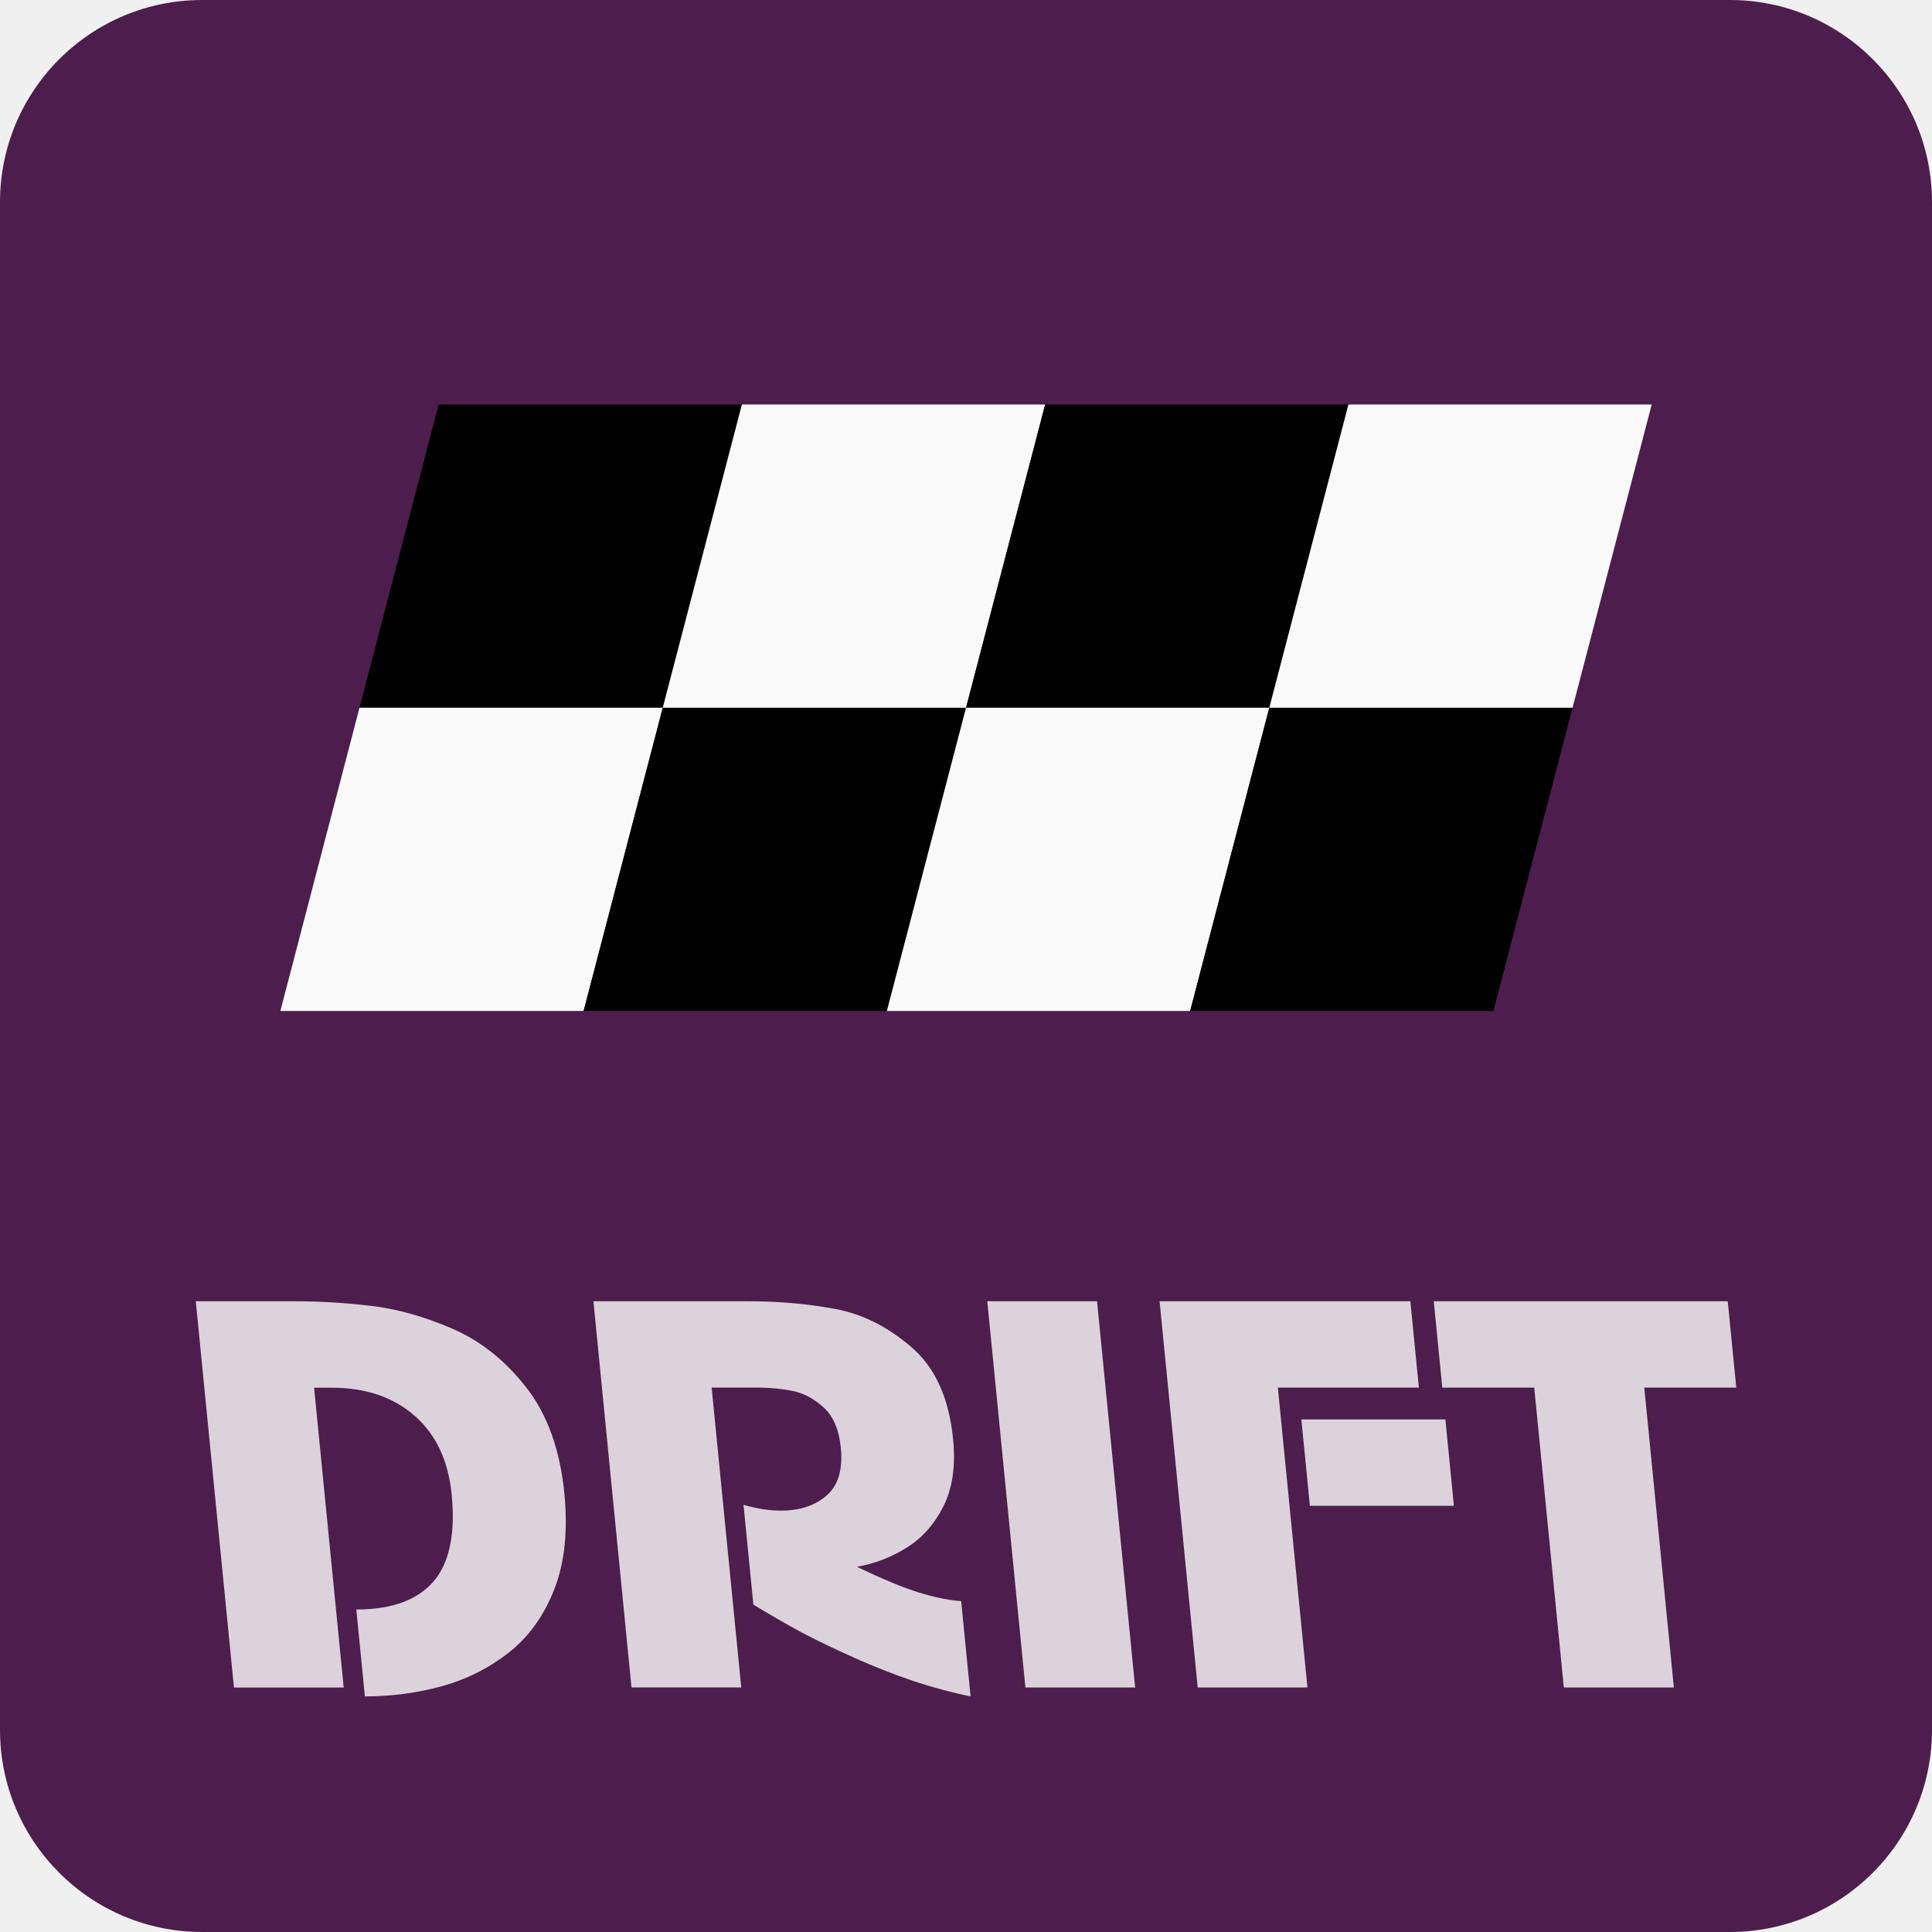
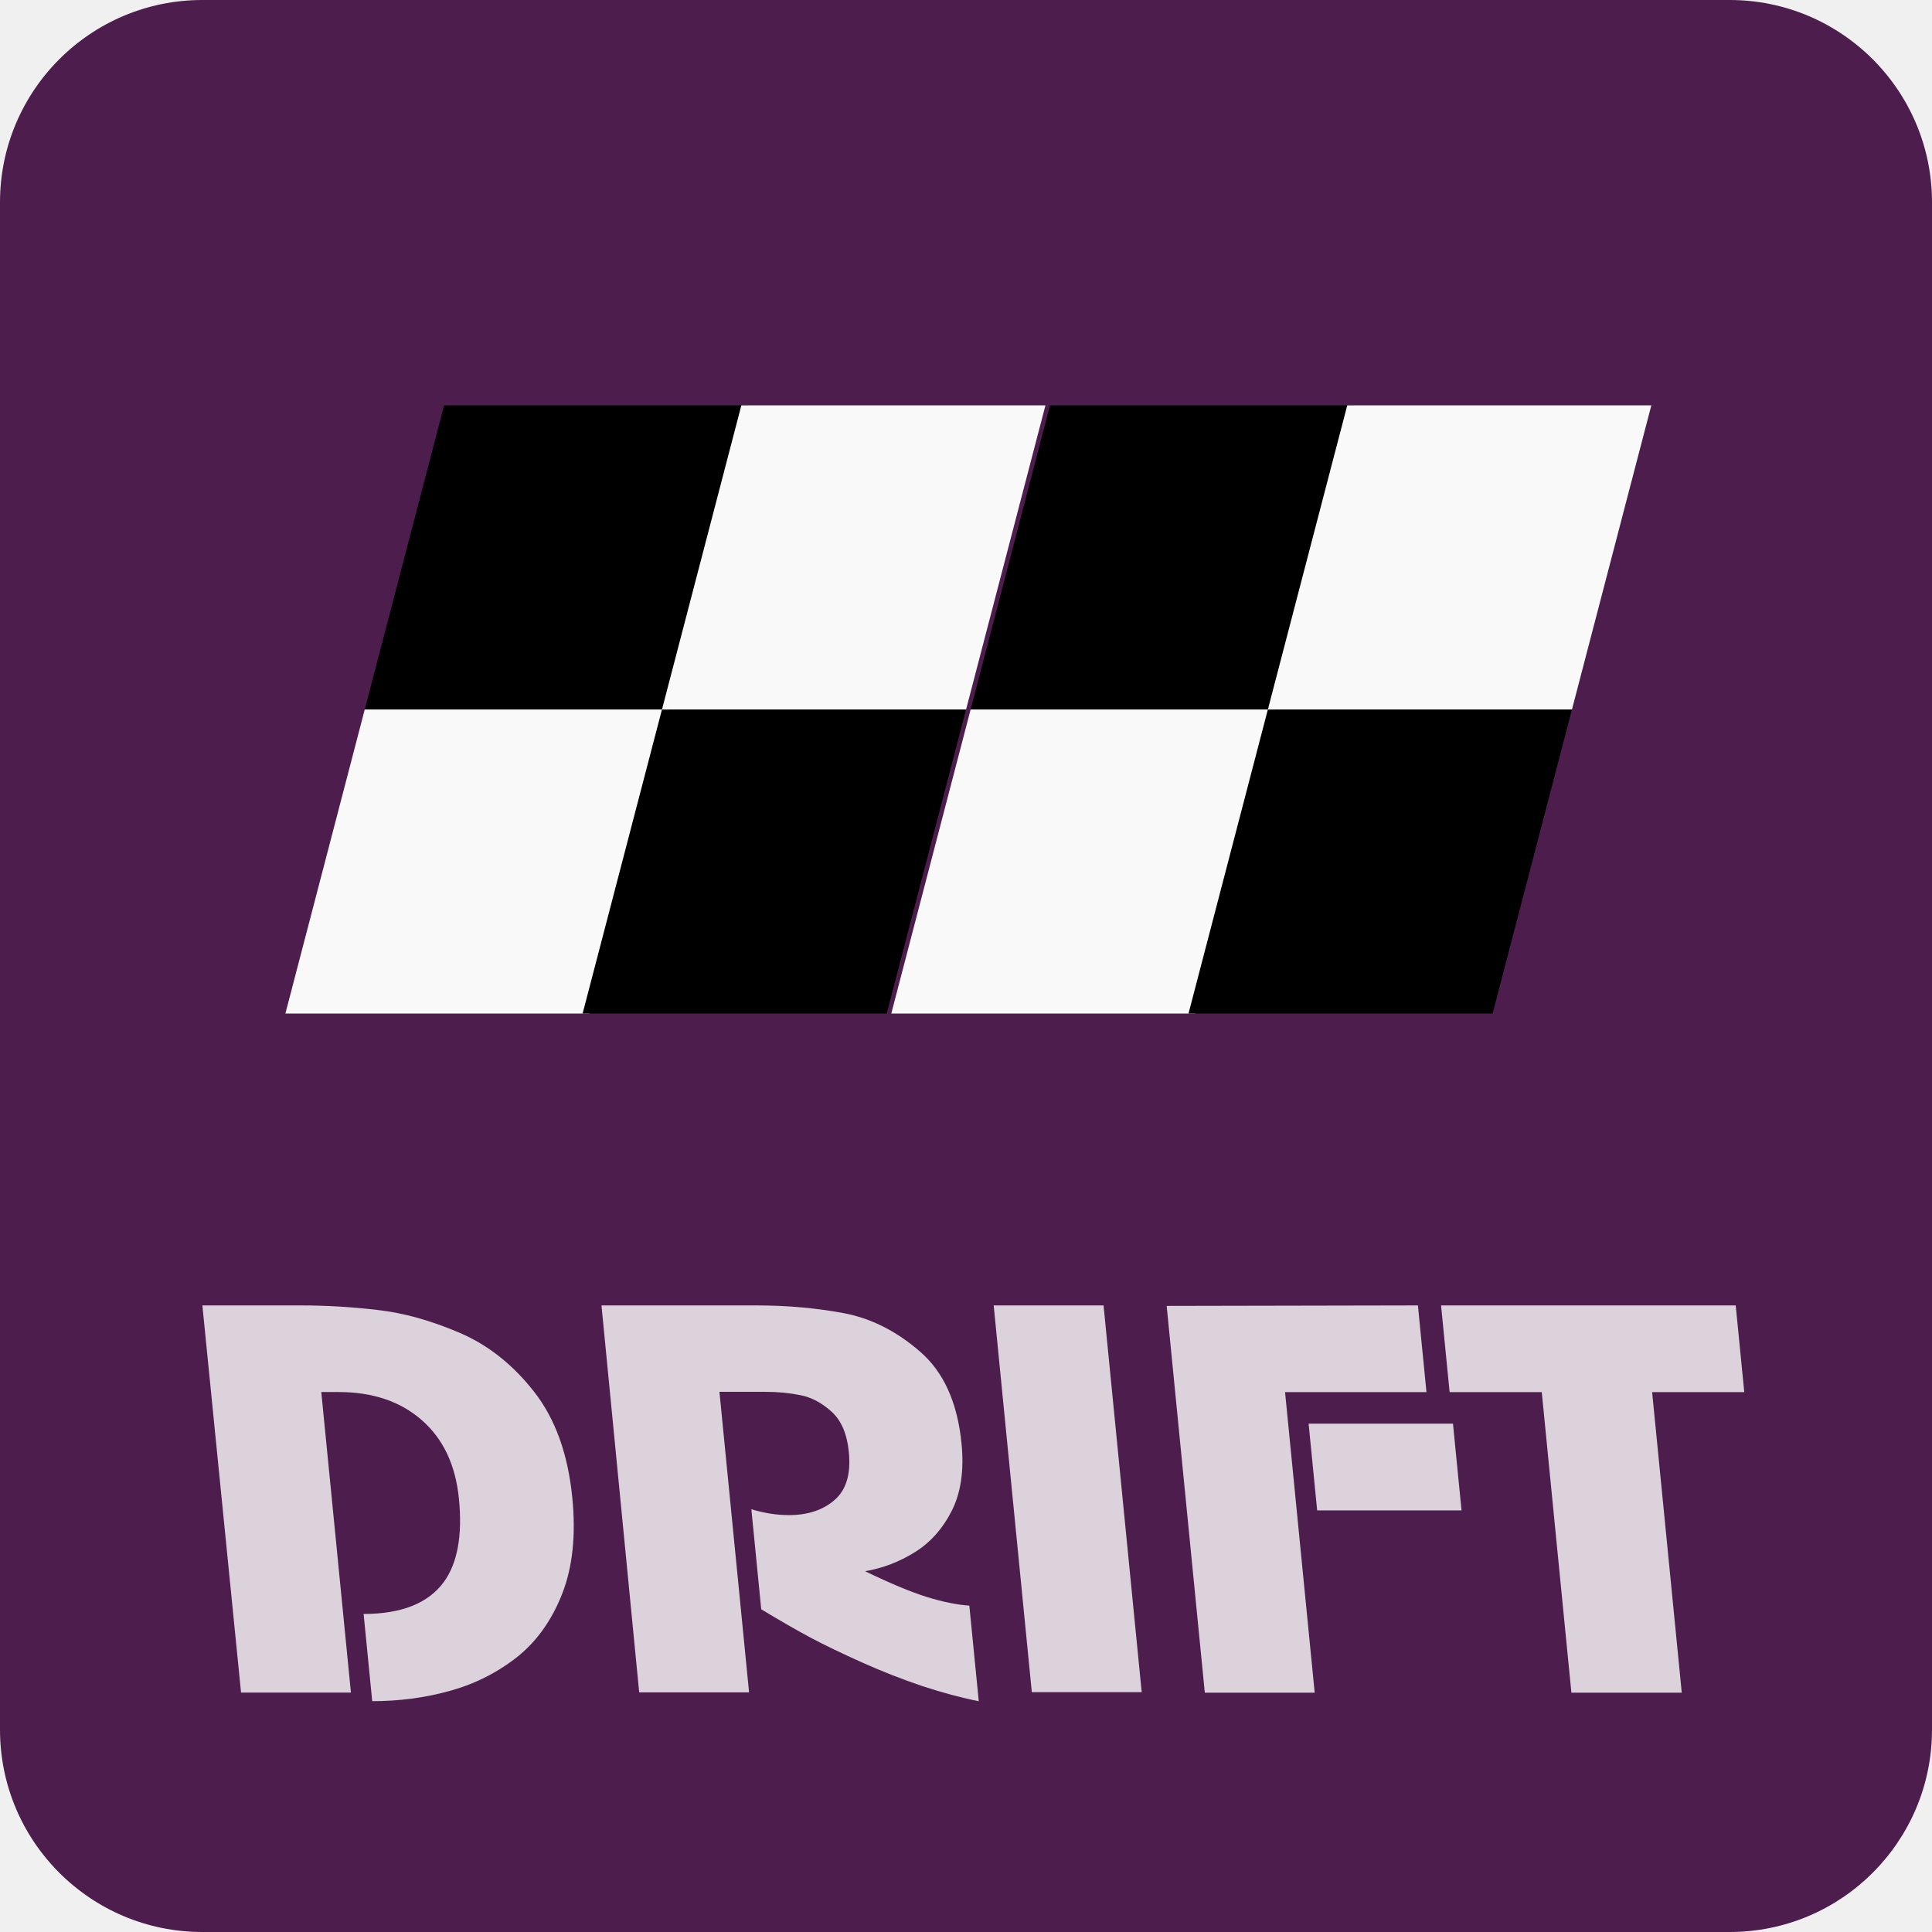
- <svg xmlns="http://www.w3.org/2000/svg" id="svg8" version="1.1" viewBox="0 0 16.933 16.933" height="64" width="64">
-   <defs id="defs2">
-     <rect x="-29.315" y="0.164" width="28.597" height="17.361" id="rect921" />
-     <rect x="-22.279" y="1.48" width="17.26" height="17.007" id="rect915" />
-     <rect x="-24.386" y="-3.013" width="19.562" height="16.898" id="rect943" />
-     <rect x="-20.681" y="-3.908" width="48.854" height="19.419" id="rect910" />
-     <rect id="rect848" height="16.907" width="16.907" y="0.013" x="0.013" />
-     <filter style="color-interpolation-filters:sRGB;" id="filter1122">
-       <feFlood flood-opacity="1" flood-color="rgb(0,0,0)" result="flood" id="feFlood1112" />
-       <feComposite in="flood" in2="SourceGraphic" operator="in" result="composite1" id="feComposite1114" />
-       <feGaussianBlur in="composite1" stdDeviation="0.2" result="blur" id="feGaussianBlur1116" />
-       <feOffset dx="0" dy="0" result="offset" id="feOffset1118" />
-       <feComposite in="SourceGraphic" in2="offset" operator="over" result="fbSourceGraphic" id="feComposite1120" />
-       <feColorMatrix result="fbSourceGraphicAlpha" in="fbSourceGraphic" values="0 0 0 -1 0 0 0 0 -1 0 0 0 0 -1 0 0 0 0 1 0" id="feColorMatrix1304" />
-       <feFlood id="feFlood1306" flood-opacity="0.6" flood-color="rgb(0,0,0)" result="flood" in="fbSourceGraphic" />
-       <feComposite in2="fbSourceGraphic" id="feComposite1308" in="flood" operator="in" result="composite1" />
-       <feGaussianBlur id="feGaussianBlur1310" in="composite1" stdDeviation="0.2" result="blur" />
-       <feOffset id="feOffset1312" dx="0" dy="0" result="offset" />
-       <feComposite in2="offset" id="feComposite1314" in="fbSourceGraphic" operator="over" result="composite2" />
-     </filter>
-     <filter style="color-interpolation-filters:sRGB;" id="filter1122-7">
-       <feFlood flood-opacity="1" flood-color="rgb(0,0,0)" result="flood" id="feFlood1112-3" />
-       <feComposite in="flood" in2="SourceGraphic" operator="in" result="composite1" id="feComposite1114-9" />
-       <feGaussianBlur in="composite1" stdDeviation="0.2" result="blur" id="feGaussianBlur1116-3" />
-       <feOffset dx="0" dy="0" result="offset" id="feOffset1118-1" />
-       <feComposite in="SourceGraphic" in2="offset" operator="over" result="fbSourceGraphic" id="feComposite1120-1" />
-       <feColorMatrix result="fbSourceGraphicAlpha" in="fbSourceGraphic" values="0 0 0 -1 0 0 0 0 -1 0 0 0 0 -1 0 0 0 0 1 0" id="feColorMatrix1316" />
-       <feFlood id="feFlood1318" flood-opacity="0.6" flood-color="rgb(0,0,0)" result="flood" in="fbSourceGraphic" />
-       <feComposite in2="fbSourceGraphic" id="feComposite1320" in="flood" operator="in" result="composite1" />
-       <feGaussianBlur id="feGaussianBlur1322" in="composite1" stdDeviation="0.2" result="blur" />
-       <feOffset id="feOffset1324" dx="0" dy="0" result="offset" />
-       <feComposite in2="offset" id="feComposite1326" in="fbSourceGraphic" operator="over" result="composite2" />
-     </filter>
-     <filter style="color-interpolation-filters:sRGB;" id="filter1122-8">
-       <feFlood flood-opacity="1" flood-color="rgb(0,0,0)" result="flood" id="feFlood1112-8" />
-       <feComposite in="flood" in2="SourceGraphic" operator="in" result="composite1" id="feComposite1114-5" />
-       <feGaussianBlur in="composite1" stdDeviation="0.2" result="blur" id="feGaussianBlur1116-8" />
-       <feOffset dx="0" dy="0" result="offset" id="feOffset1118-8" />
-       <feComposite in="SourceGraphic" in2="offset" operator="over" result="fbSourceGraphic" id="feComposite1120-4" />
-       <feColorMatrix result="fbSourceGraphicAlpha" in="fbSourceGraphic" values="0 0 0 -1 0 0 0 0 -1 0 0 0 0 -1 0 0 0 0 1 0" id="feColorMatrix1340" />
-       <feFlood id="feFlood1342" flood-opacity="0.6" flood-color="rgb(0,0,0)" result="flood" in="fbSourceGraphic" />
-       <feComposite in2="fbSourceGraphic" id="feComposite1344" in="flood" operator="in" result="composite1" />
-       <feGaussianBlur id="feGaussianBlur1346" in="composite1" stdDeviation="0.2" result="blur" />
-       <feOffset id="feOffset1348" dx="0" dy="0" result="offset" />
-       <feComposite in2="offset" id="feComposite1350" in="fbSourceGraphic" operator="over" result="composite2" />
-     </filter>
-     <filter style="color-interpolation-filters:sRGB" id="filter1122-2">
-       <feFlood flood-opacity="1" flood-color="rgb(0,0,0)" result="flood" id="feFlood1112-7" />
-       <feComposite in="flood" in2="SourceGraphic" operator="in" result="composite1" id="feComposite1114-7" />
-       <feGaussianBlur in="composite1" stdDeviation="0.2" result="blur" id="feGaussianBlur1116-5" />
-       <feOffset dx="0" dy="0" result="offset" id="feOffset1118-3" />
-       <feComposite in="SourceGraphic" in2="offset" operator="over" result="composite2" id="feComposite1120-6" />
-     </filter>
-     <filter style="color-interpolation-filters:sRGB;" id="filter1122-9">
-       <feFlood flood-opacity="1" flood-color="rgb(0,0,0)" result="flood" id="feFlood1112-1" />
-       <feComposite in="flood" in2="SourceGraphic" operator="in" result="composite1" id="feComposite1114-3" />
-       <feGaussianBlur in="composite1" stdDeviation="0.2" result="blur" id="feGaussianBlur1116-7" />
-       <feOffset dx="0" dy="0" result="offset" id="feOffset1118-5" />
-       <feComposite in="SourceGraphic" in2="offset" operator="over" result="fbSourceGraphic" id="feComposite1120-68" />
-       <feColorMatrix result="fbSourceGraphicAlpha" in="fbSourceGraphic" values="0 0 0 -1 0 0 0 0 -1 0 0 0 0 -1 0 0 0 0 1 0" id="feColorMatrix1328" />
-       <feFlood id="feFlood1330" flood-opacity="0.6" flood-color="rgb(0,0,0)" result="flood" in="fbSourceGraphic" />
-       <feComposite in2="fbSourceGraphic" id="feComposite1332" in="flood" operator="in" result="composite1" />
-       <feGaussianBlur id="feGaussianBlur1334" in="composite1" stdDeviation="0.2" result="blur" />
-       <feOffset id="feOffset1336" dx="0" dy="0" result="offset" />
-       <feComposite in2="offset" id="feComposite1338" in="fbSourceGraphic" operator="over" result="composite2" />
-     </filter>
-     <filter style="color-interpolation-filters:sRGB;" id="filter1122-5">
-       <feFlood flood-opacity="1" flood-color="rgb(0,0,0)" result="flood" id="feFlood1112-6" />
-       <feComposite in="flood" in2="SourceGraphic" operator="in" result="composite1" id="feComposite1114-0" />
-       <feGaussianBlur in="composite1" stdDeviation="0.2" result="blur" id="feGaussianBlur1116-9" />
-       <feOffset dx="0" dy="0" result="offset" id="feOffset1118-2" />
-       <feComposite in="SourceGraphic" in2="offset" operator="over" result="fbSourceGraphic" id="feComposite1120-8" />
-       <feColorMatrix result="fbSourceGraphicAlpha" in="fbSourceGraphic" values="0 0 0 -1 0 0 0 0 -1 0 0 0 0 -1 0 0 0 0 1 0" id="feColorMatrix1352" />
-       <feFlood id="feFlood1354" flood-opacity="0.6" flood-color="rgb(0,0,0)" result="flood" in="fbSourceGraphic" />
-       <feComposite in2="fbSourceGraphic" id="feComposite1356" in="flood" operator="in" result="composite1" />
-       <feGaussianBlur id="feGaussianBlur1358" in="composite1" stdDeviation="0.2" result="blur" />
-       <feOffset id="feOffset1360" dx="0" dy="0" result="offset" />
-       <feComposite in2="offset" id="feComposite1362" in="fbSourceGraphic" operator="over" result="composite2" />
-     </filter>
-   </defs>
-   <g id="layer1">
-     <rect style="fill:#4d1e4d;fill-opacity:1;stroke:none;stroke-width:0.421;stroke-linecap:round;stroke-linejoin:round;stroke-miterlimit:4;stroke-dasharray:none;stroke-opacity:1" id="rect989" width="16.933" height="16.933" x="0" y="0" ry="1.772" />
-     <g id="g1030" transform="matrix(1,0,-0.2609908,1,38.59136,0.8059095)">
-       <path id="rect936" style="fill:#000000;fill-opacity:1;stroke-width:0.065;stroke-linecap:round;stroke-linejoin:round" d="m -34.032,2.739 h 2.658 v 2.658 h -2.658 z" />
-       <path id="rect936-6" style="fill:#f9f9f9;fill-opacity:1;stroke-width:0.065;stroke-linecap:round;stroke-linejoin:round" d="m -34.032,5.397 h 2.658 v 2.658 h -2.658 z" />
-       <path id="rect936-1" style="fill:#000000;fill-opacity:1;stroke-width:0.065;stroke-linecap:round;stroke-linejoin:round" transform="scale(1,-1)" d="m -31.374,-8.055 h 2.658 v 2.658 h -2.658 z" />
-       <path id="rect936-6-0" style="fill:#f9f9f9;fill-opacity:1;stroke-width:0.065;stroke-linecap:round;stroke-linejoin:round" transform="scale(1,-1)" d="m -31.374,-5.397 h 2.658 v 2.658 h -2.658 z" />
-       <path id="rect936-66" style="fill:#000000;fill-opacity:1;stroke-width:0.065;stroke-linecap:round;stroke-linejoin:round" d="m -28.716,2.739 h 2.658 v 2.658 h -2.658 z" />
-       <path id="rect936-6-08" style="fill:#f9f9f9;fill-opacity:1;stroke-width:0.065;stroke-linecap:round;stroke-linejoin:round" d="m -28.716,5.397 h 2.658 v 2.658 h -2.658 z" />
-       <path id="rect936-1-8" style="fill:#000000;fill-opacity:1;stroke-width:0.065;stroke-linecap:round;stroke-linejoin:round" transform="scale(1,-1)" d="m -26.058,-8.055 h 2.658 v 2.658 h -2.658 z" />
-       <path id="rect936-6-0-1" style="fill:#f9f9f9;fill-opacity:1;stroke-width:0.065;stroke-linecap:round;stroke-linejoin:round" transform="scale(1,-1)" d="m -26.058,-5.397 h 2.658 v 2.658 h -2.658 z" />
-     </g>
-     <g aria-label="DRIFT" id="text1034" style="font-style:normal;font-variant:normal;font-weight:normal;font-stretch:normal;font-size:10.583px;line-height:1.25;font-family:'Adver Gothic';-inkscape-font-specification:'Adver Gothic';letter-spacing:0px;word-spacing:0px;fill:#ffffff;fill-opacity:0.8;stroke:none;stroke-width:0.265" transform="matrix(0.4309597,0,0.04252864,0.4309597,10.06094,3.228614)">
-       <path d="m -21.236,18.972 h 1.99 q 0.785,0 1.555,0.093 0.775,0.088 1.607,0.46 0.832,0.372 1.395,1.199 0.563,0.822 0.563,2.155 0,1.142 -0.398,1.953 -0.398,0.811 -1.054,1.287 -0.656,0.475 -1.426,0.682 -0.77,0.207 -1.586,0.207 v -1.767 q 1.147,0 1.695,-0.646 0.475,-0.574 0.475,-1.695 0,-1.034 -0.599,-1.602 -0.594,-0.568 -1.633,-0.568 h -0.351 v 6.098 h -2.232 z" style="font-style:normal;font-variant:normal;font-weight:normal;font-stretch:normal;font-family:'Adver Gothic';-inkscape-font-specification:'Adver Gothic';fill:#ffffff;fill-opacity:0.8;stroke-width:0.265" id="path1036" />
-       <path d="m -13.149,18.972 h 3.142 q 0.93,0 1.752,0.155 0.822,0.155 1.483,0.78 0.661,0.62 0.661,1.871 0,0.811 -0.331,1.364 -0.331,0.548 -0.832,0.842 -0.501,0.295 -1.049,0.388 0.734,0.372 1.204,0.522 0.47,0.15 0.847,0.176 v 1.938 q -0.512,-0.103 -1.111,-0.305 -0.594,-0.207 -1.178,-0.481 -0.584,-0.274 -1.003,-0.506 -0.419,-0.238 -0.941,-0.574 v -2.031 q 0.382,0.119 0.749,0.119 0.574,0 0.956,-0.305 0.388,-0.305 0.388,-0.977 0,-0.553 -0.274,-0.822 -0.274,-0.269 -0.599,-0.331 -0.326,-0.067 -0.692,-0.067 h -0.941 v 6.098 h -2.232 z" style="font-style:normal;font-variant:normal;font-weight:normal;font-stretch:normal;font-family:'Adver Gothic';-inkscape-font-specification:'Adver Gothic';fill:#ffffff;fill-opacity:0.8;stroke-width:0.265" id="path1038" />
-       <path d="m -5.139,18.972 h 2.232 v 7.855 h -2.232 z" style="font-style:normal;font-variant:normal;font-weight:normal;font-stretch:normal;font-family:'Adver Gothic';-inkscape-font-specification:'Adver Gothic';fill:#ffffff;fill-opacity:0.8;stroke-width:0.265" id="path1040" />
-       <path d="m 3.465,18.972 v 1.757 H 0.597 v 6.098 H -1.635 v -7.855 z m 0.475,2.403 v 1.757 H 1.011 v -1.757 z" style="font-style:normal;font-variant:normal;font-weight:normal;font-stretch:normal;font-family:'Adver Gothic';-inkscape-font-specification:'Adver Gothic';fill:#ffffff;fill-opacity:0.8;stroke-width:0.265" id="path1042" />
-       <path d="m 3.941,18.972 h 5.979 v 1.757 H 8.049 v 6.098 H 5.811 V 20.729 H 3.941 Z" style="font-style:normal;font-variant:normal;font-weight:normal;font-stretch:normal;font-family:'Adver Gothic';-inkscape-font-specification:'Adver Gothic';fill:#ffffff;fill-opacity:0.8;stroke-width:0.265" id="path1044" />
-     </g>
+ <svg xmlns="http://www.w3.org/2000/svg" width="64" height="64" version="1.1" viewBox="0 0 16.9 16.9">
+   <rect width="16.9" height="16.9" ry="1.77" fill="#4d1e4d" />
+   <g transform="matrix(1 0 -.261 1 38.6 .806)" stroke-linecap="round" stroke-linejoin="round" stroke-width=".065">
+     <path d="m-34 2.74h2.66v2.66h-2.66z" />
+     <path d="m-34 5.4h2.66v2.66h-2.66z" fill="#f9f9f9" />
+     <path transform="scale(1,-1)" d="m-31.4-8.06h2.66v2.66h-2.66z" />
+     <path transform="scale(1,-1)" d="m-31.4-5.4h2.66v2.66h-2.66z" fill="#f9f9f9" />
+     <path d="m-28.7 2.74h2.66v2.66h-2.66z" />
+     <path d="m-28.7 5.4h2.66v2.66h-2.66z" fill="#f9f9f9" />
+     <path transform="scale(1,-1)" d="m-26.1-8.06h2.66v2.66h-2.66z" />
+     <path transform="scale(1,-1)" d="m-26.1-5.4h2.66v2.66h-2.66z" fill="#f9f9f9" />
+   </g>
+   <g transform="matrix(.431 0 .0425 .431 10.1 3.23)" fill="#fff" fill-opacity=".8" stroke-width=".265" aria-label="DRIFT">
+     <path d="m-21.2 19h1.99q.785 0 1.56.093.775.088 1.61.46t1.4 1.2q.563.822.563 2.15 0 1.14-.398 1.95-.398.811-1.05 1.29-.656.475-1.43.682-.77.207-1.59.207v-1.77q1.15 0 1.69-.646.475-.574.475-1.69 0-1.03-.599-1.6-.594-.568-1.63-.568h-.351v6.1h-2.23z" />
+     <path d="m-13.1 19h3.14q.93 0 1.75.155.822.155 1.48.78.661.62.661 1.87 0 .811-.331 1.36-.331.548-.832.842-.501.295-1.05.388.734.372 1.2.522.47.15.847.176v1.94q-.512-.103-1.11-.305-.594-.207-1.18-.481-.584-.274-1-.506-.419-.238-.941-.574v-2.03q.382.119.749.119.574 0 .956-.305.388-.305.388-.977 0-.553-.274-.822-.274-.269-.599-.331-.326-.067-.692-.067h-.941v6.1h-2.23z" />
+     <path d="m-5.14 19h2.23v7.85h-2.23z" />
+     <path d="m3.47 19v1.76h-2.87v6.1h-2.23v-7.85zm.475 2.4v1.76h-2.93v-1.76z" />
+     <path d="m3.94 19h5.98v1.76h-1.87v6.1h-2.24v-6.1h-1.87z" />
  </g>
</svg>
